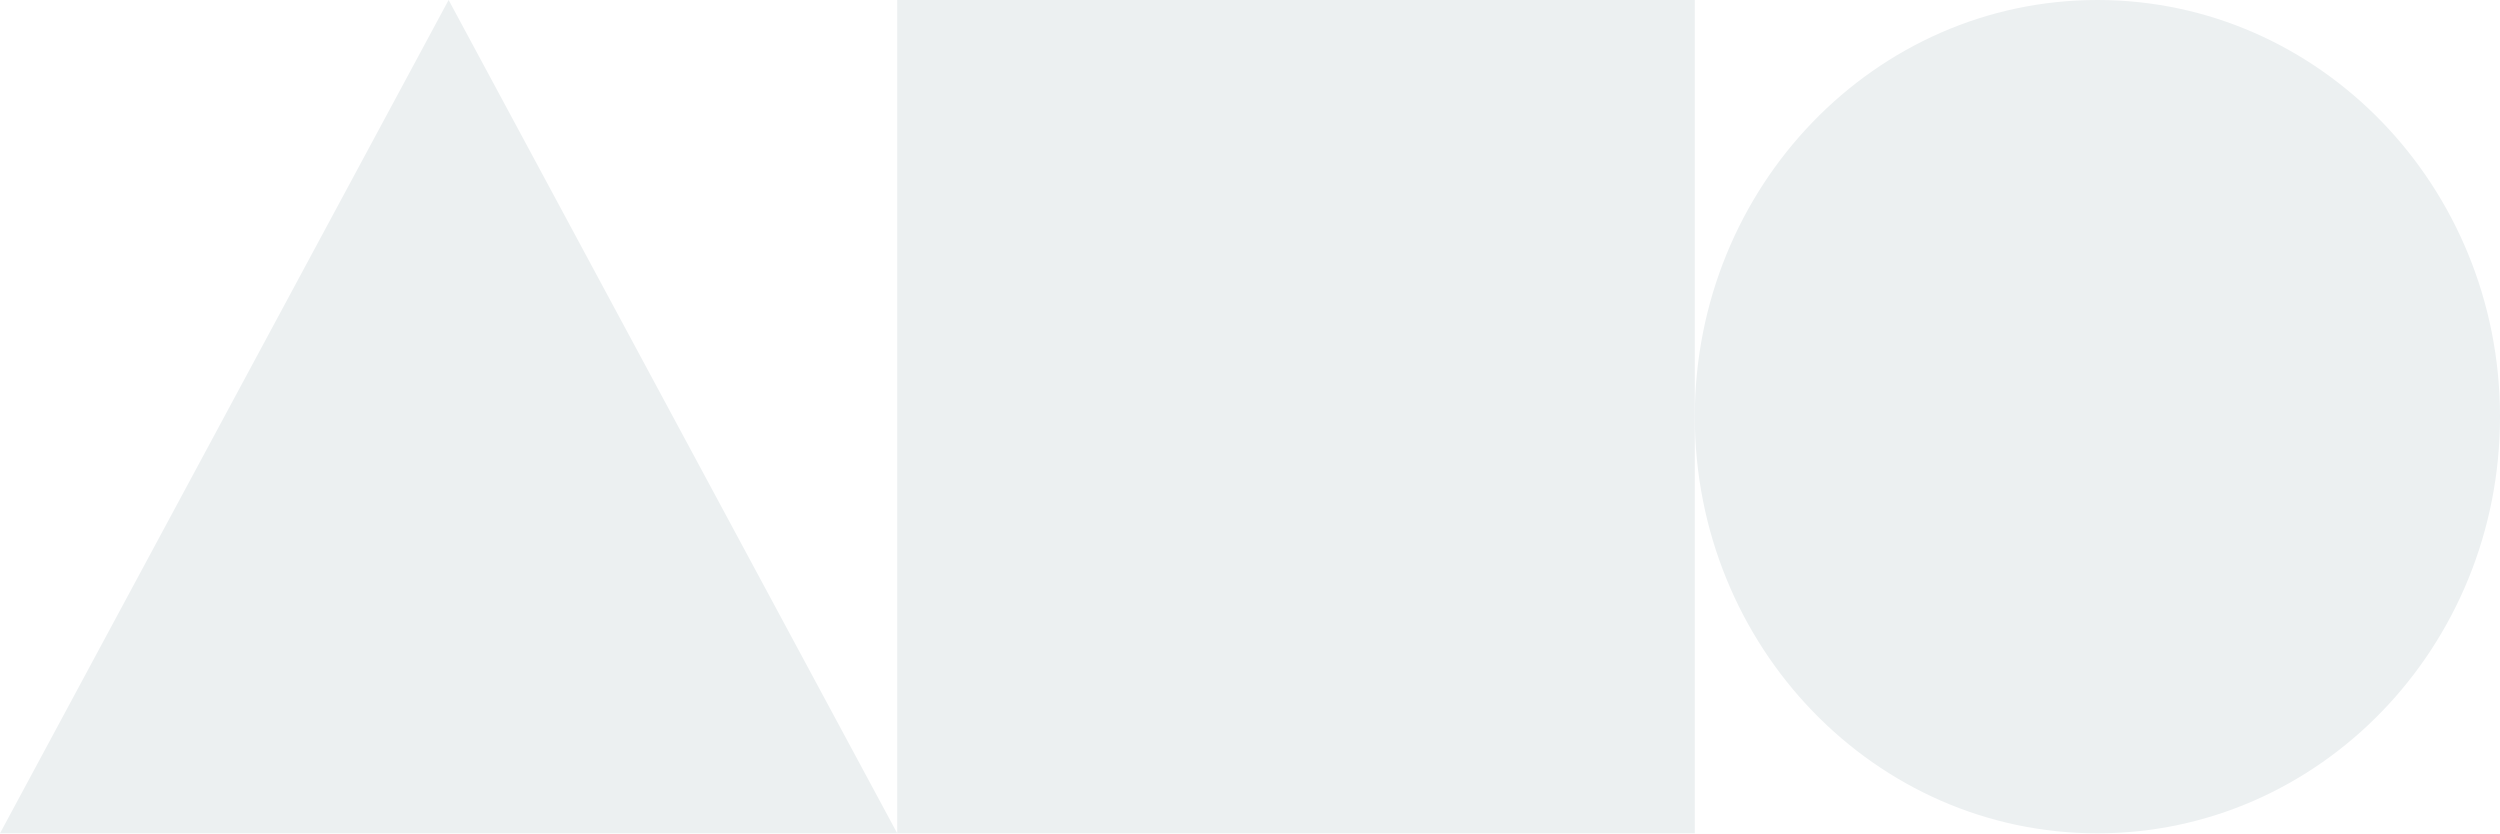
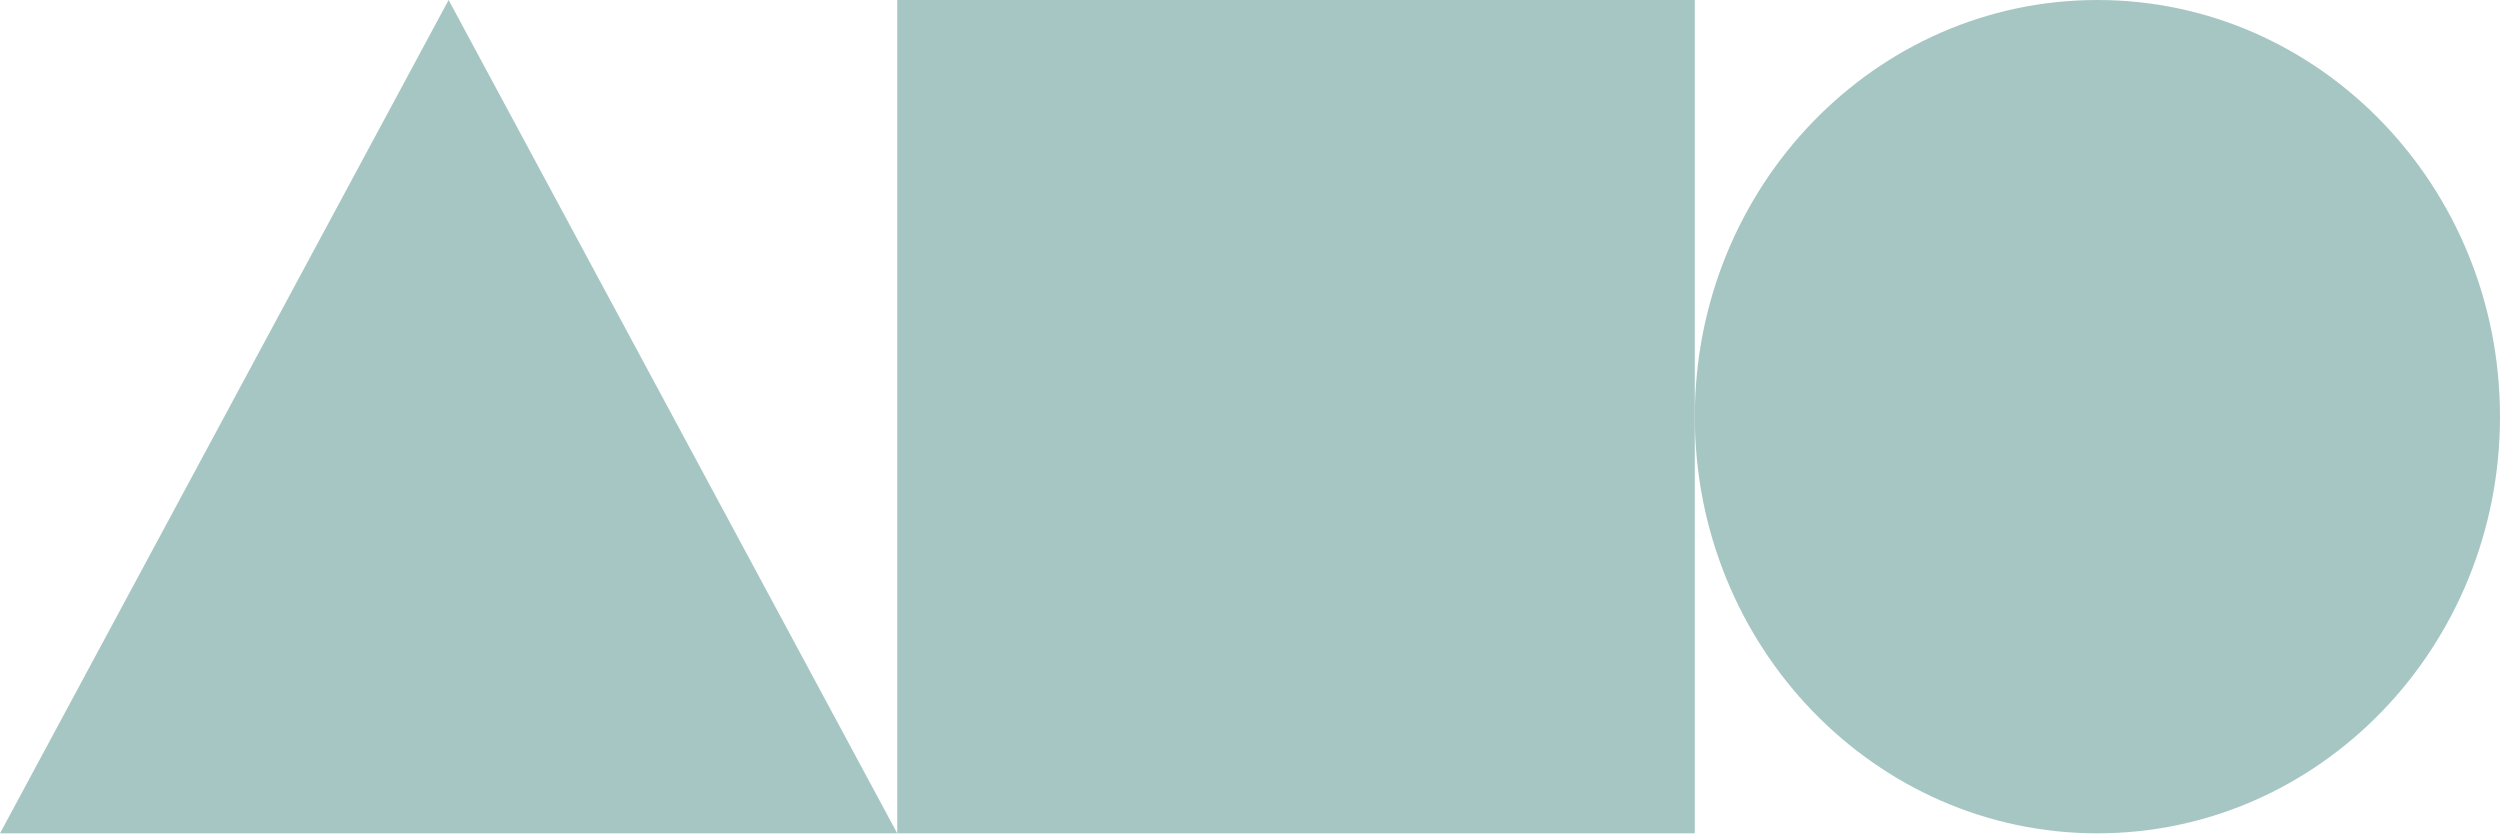
<svg xmlns="http://www.w3.org/2000/svg" role="img" aria-labelledby="title desc" width="150" height="50" viewBox="0 0 150 50" fill="none">
-   <path d="M26.917 0L53.834 50H0L26.917 0Z" fill="#ecf0f1" />
-   <rect x="53.834" width="47.853" height="50" fill="#ecf0f1" />
-   <ellipse cx="125.844" cy="25" rx="24.156" ry="25" fill="#ecf0f1" />
+   <path d="M26.917 0L53.834 50H0L26.917 0Z" fill="#a6c6c4" />
+   <rect x="53.834" width="47.853" height="50" fill="#a6c6c4" />
+   <ellipse cx="125.844" cy="25" rx="24.156" ry="25" fill="#a6c6c4" />
</svg>
